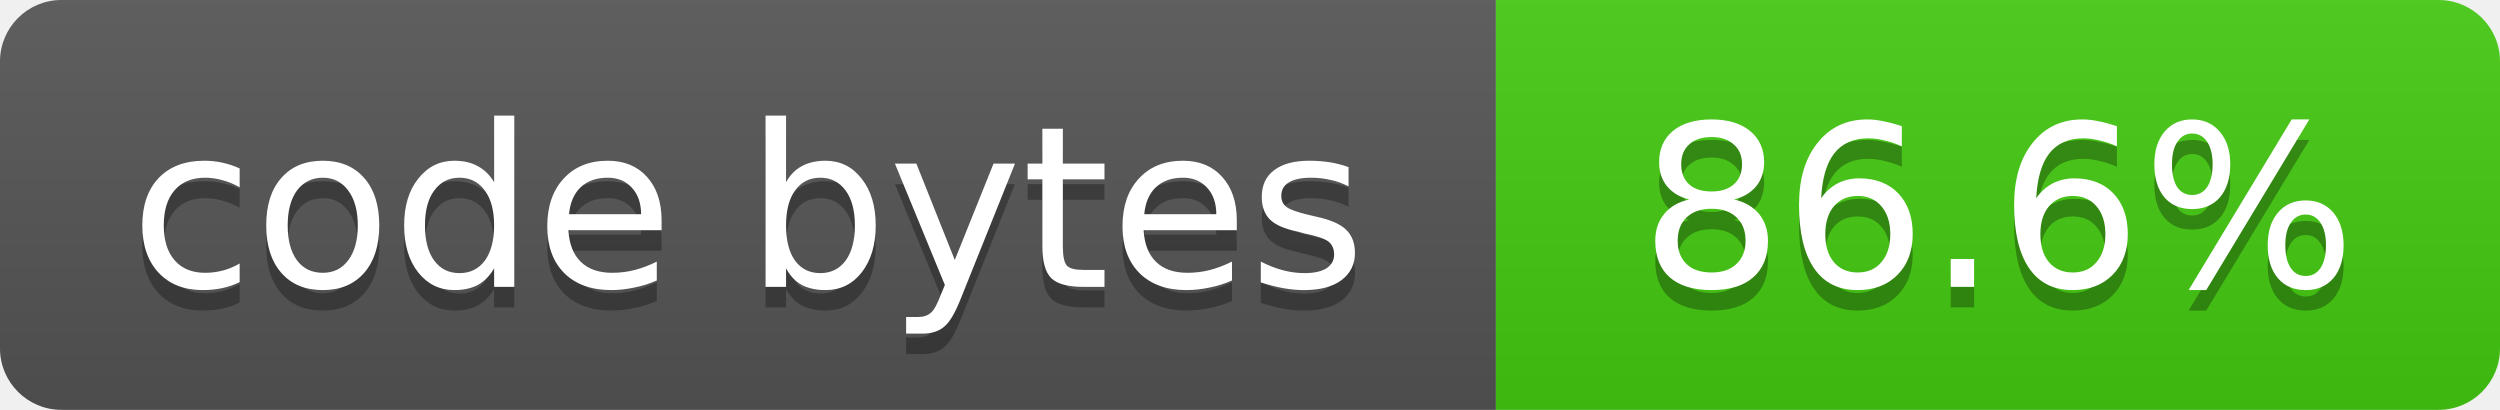
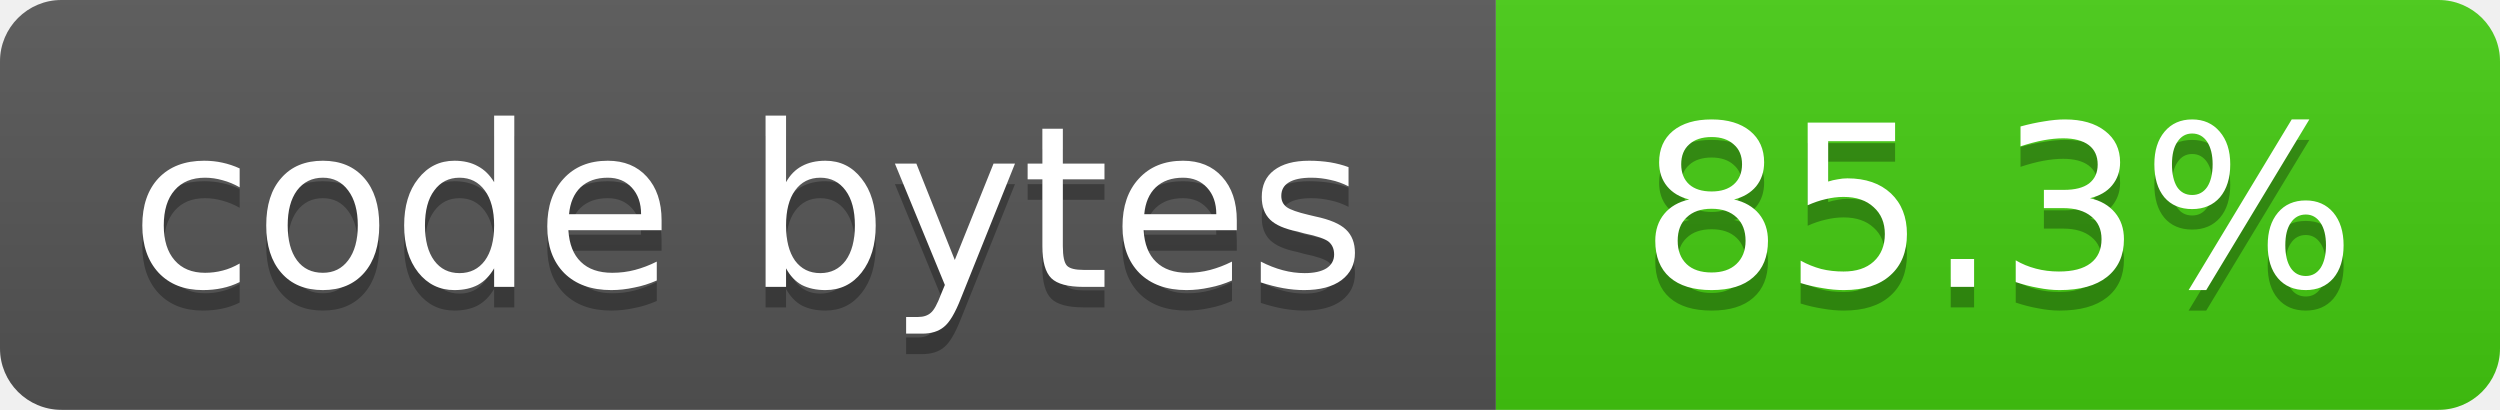
- <svg xmlns="http://www.w3.org/2000/svg" width="122" height="20" role="img" aria-label="code bytes: 86.6%">
+ <svg xmlns="http://www.w3.org/2000/svg" width="122" height="20" role="img" aria-label="code bytes: 85.3%">
  <linearGradient id="s-code-bytes" x2="0" y2="100%">
    <stop offset="0" stop-color="#bbb" stop-opacity=".1" />
    <stop offset="1" stop-opacity=".1" />
  </linearGradient>
  <clipPath id="r-code-bytes">
    <rect width="122" height="20" rx="3" fill="#fff" />
  </clipPath>
  <g clip-path="url(#r-code-bytes)">
    <rect width="73" height="20" fill="#555" />
    <rect x="73" width="49" height="20" fill="#4c1" />
    <rect width="122" height="20" fill="url(#s-code-bytes)" />
  </g>
  <g fill="#fff" text-anchor="middle" font-family="Verdana,Geneva,DejaVu Sans,sans-serif" font-size="11">
    <text x="36.5" y="15" fill="#010101" fill-opacity=".3">code bytes</text>
    <text x="36.5" y="14">code bytes</text>
-     <text x="97.5" y="15" fill="#010101" fill-opacity=".3">86.6%</text>
-     <text x="97.5" y="14">86.6%</text>
+     <text x="97.5" y="15" fill="#010101" fill-opacity=".3">85.3%</text>
+     <text x="97.5" y="14">85.3%</text>
  </g>
</svg>
